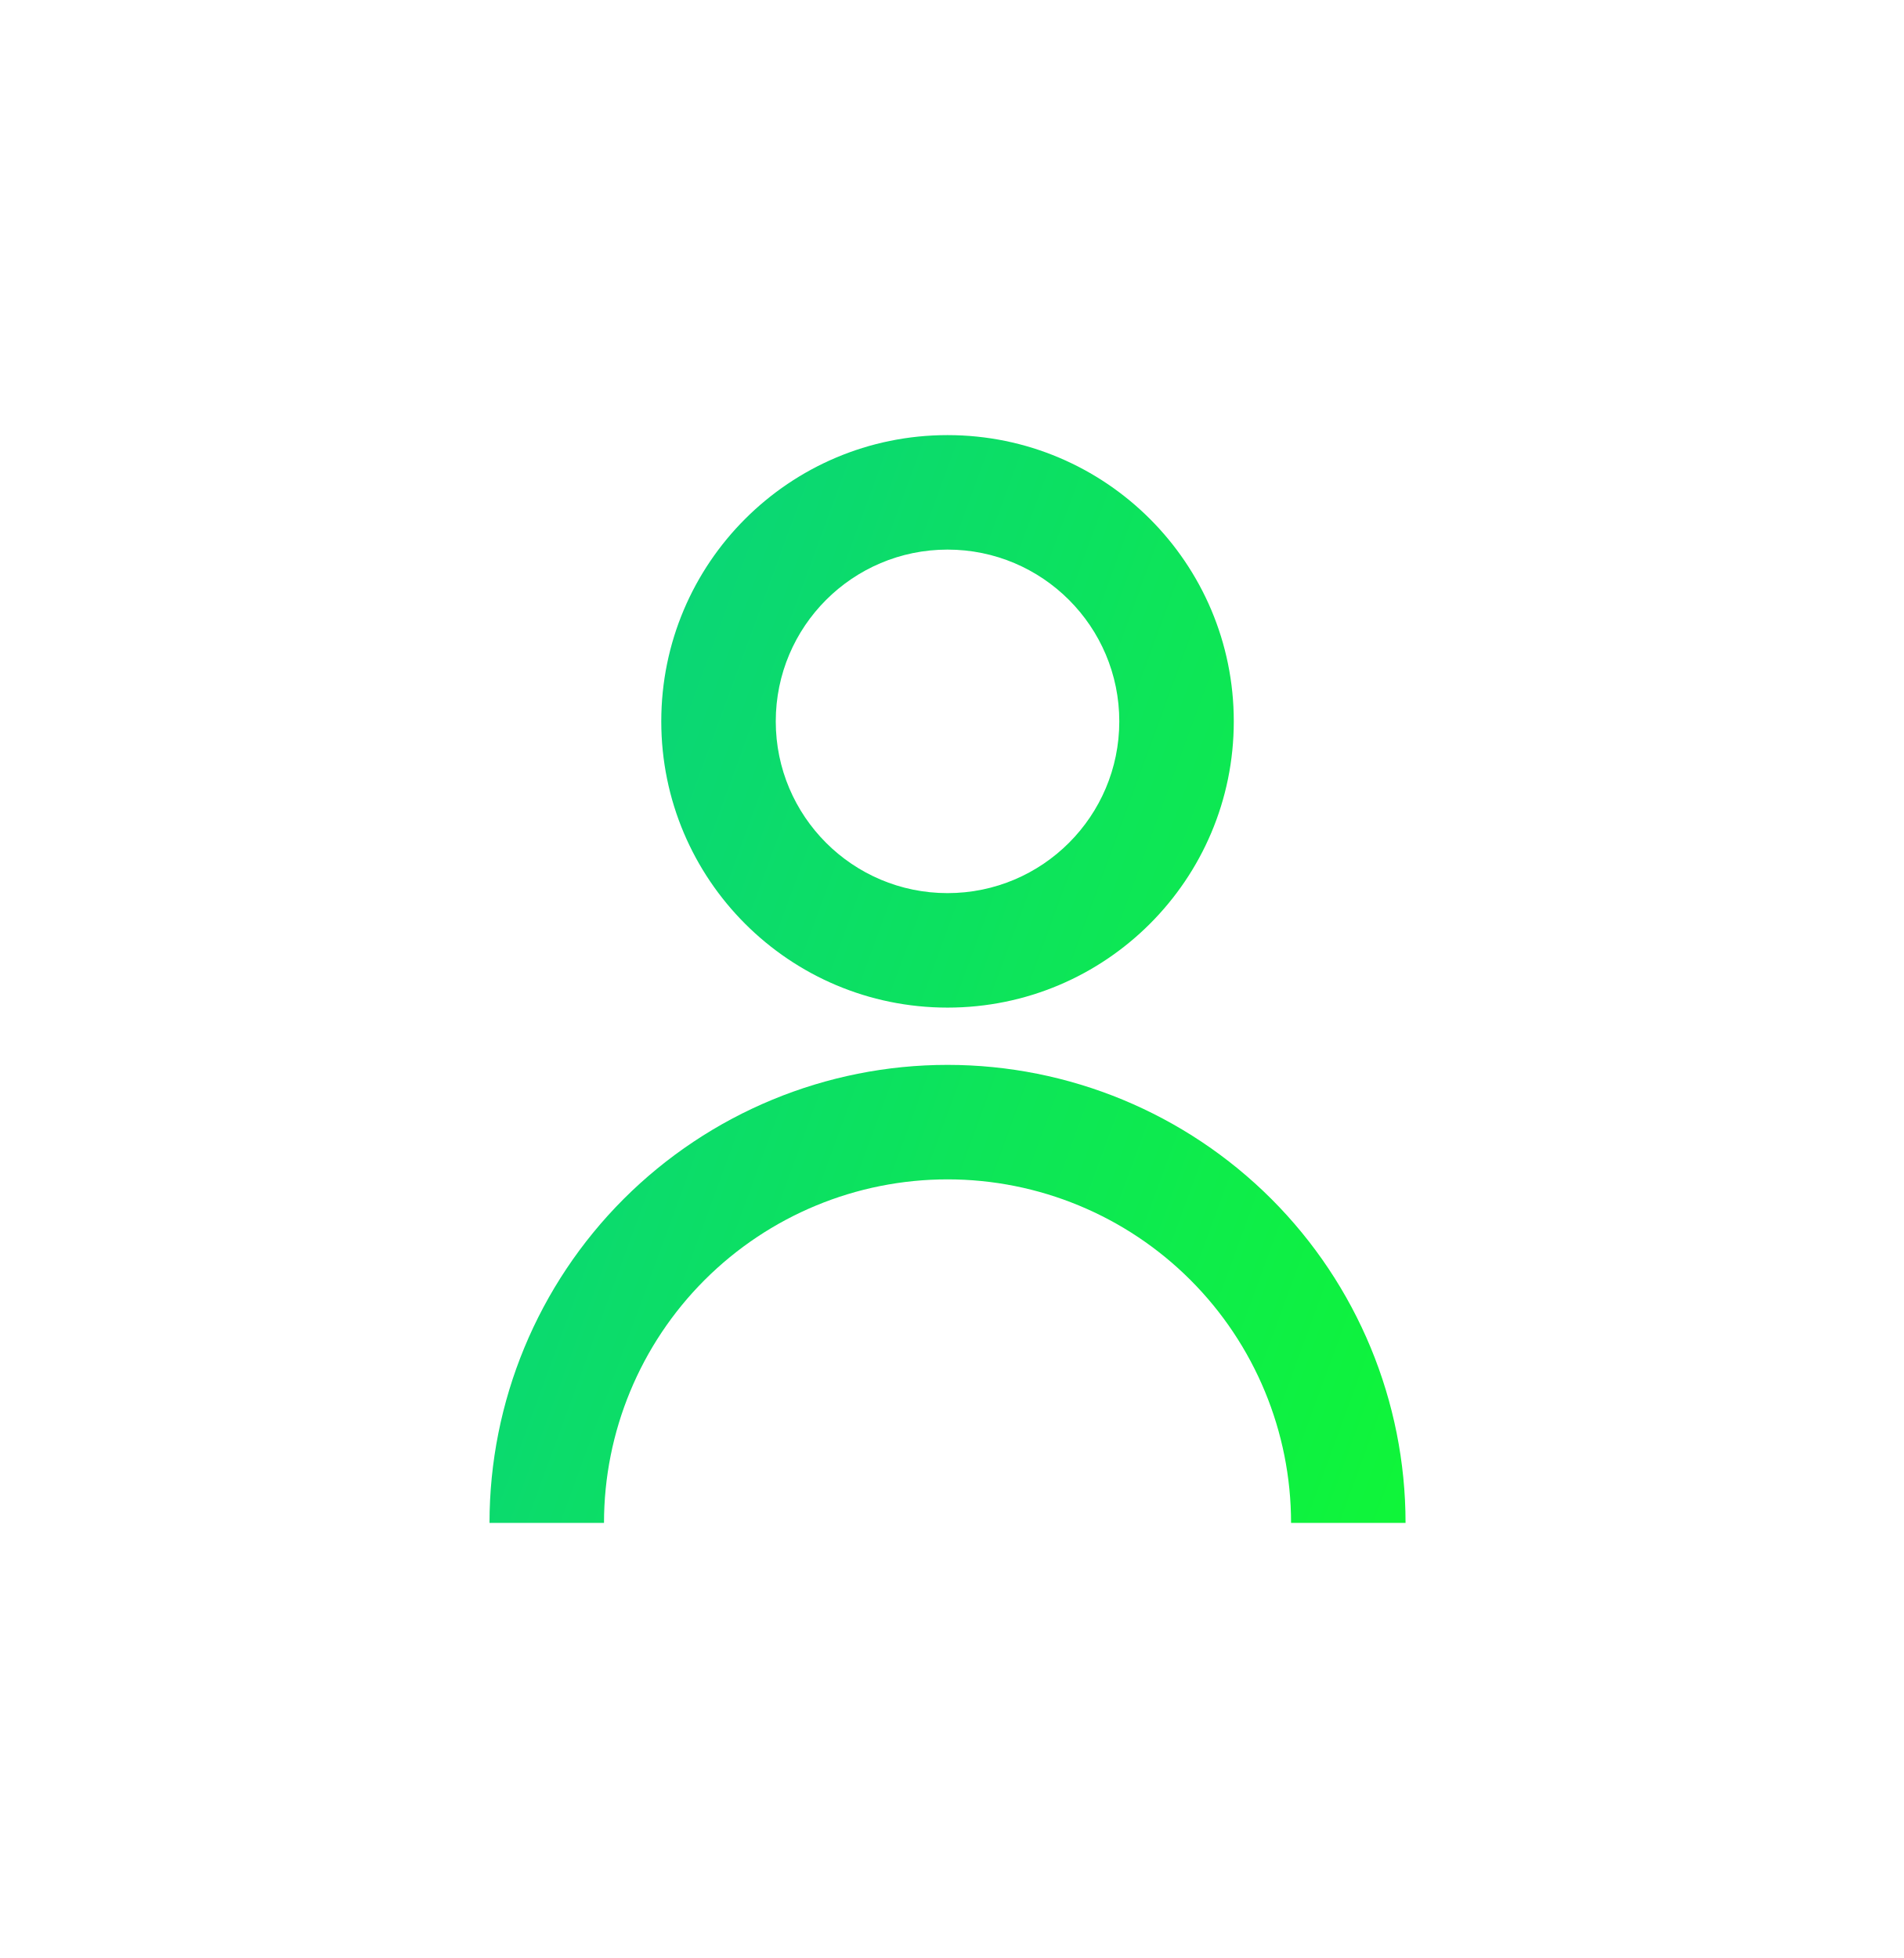
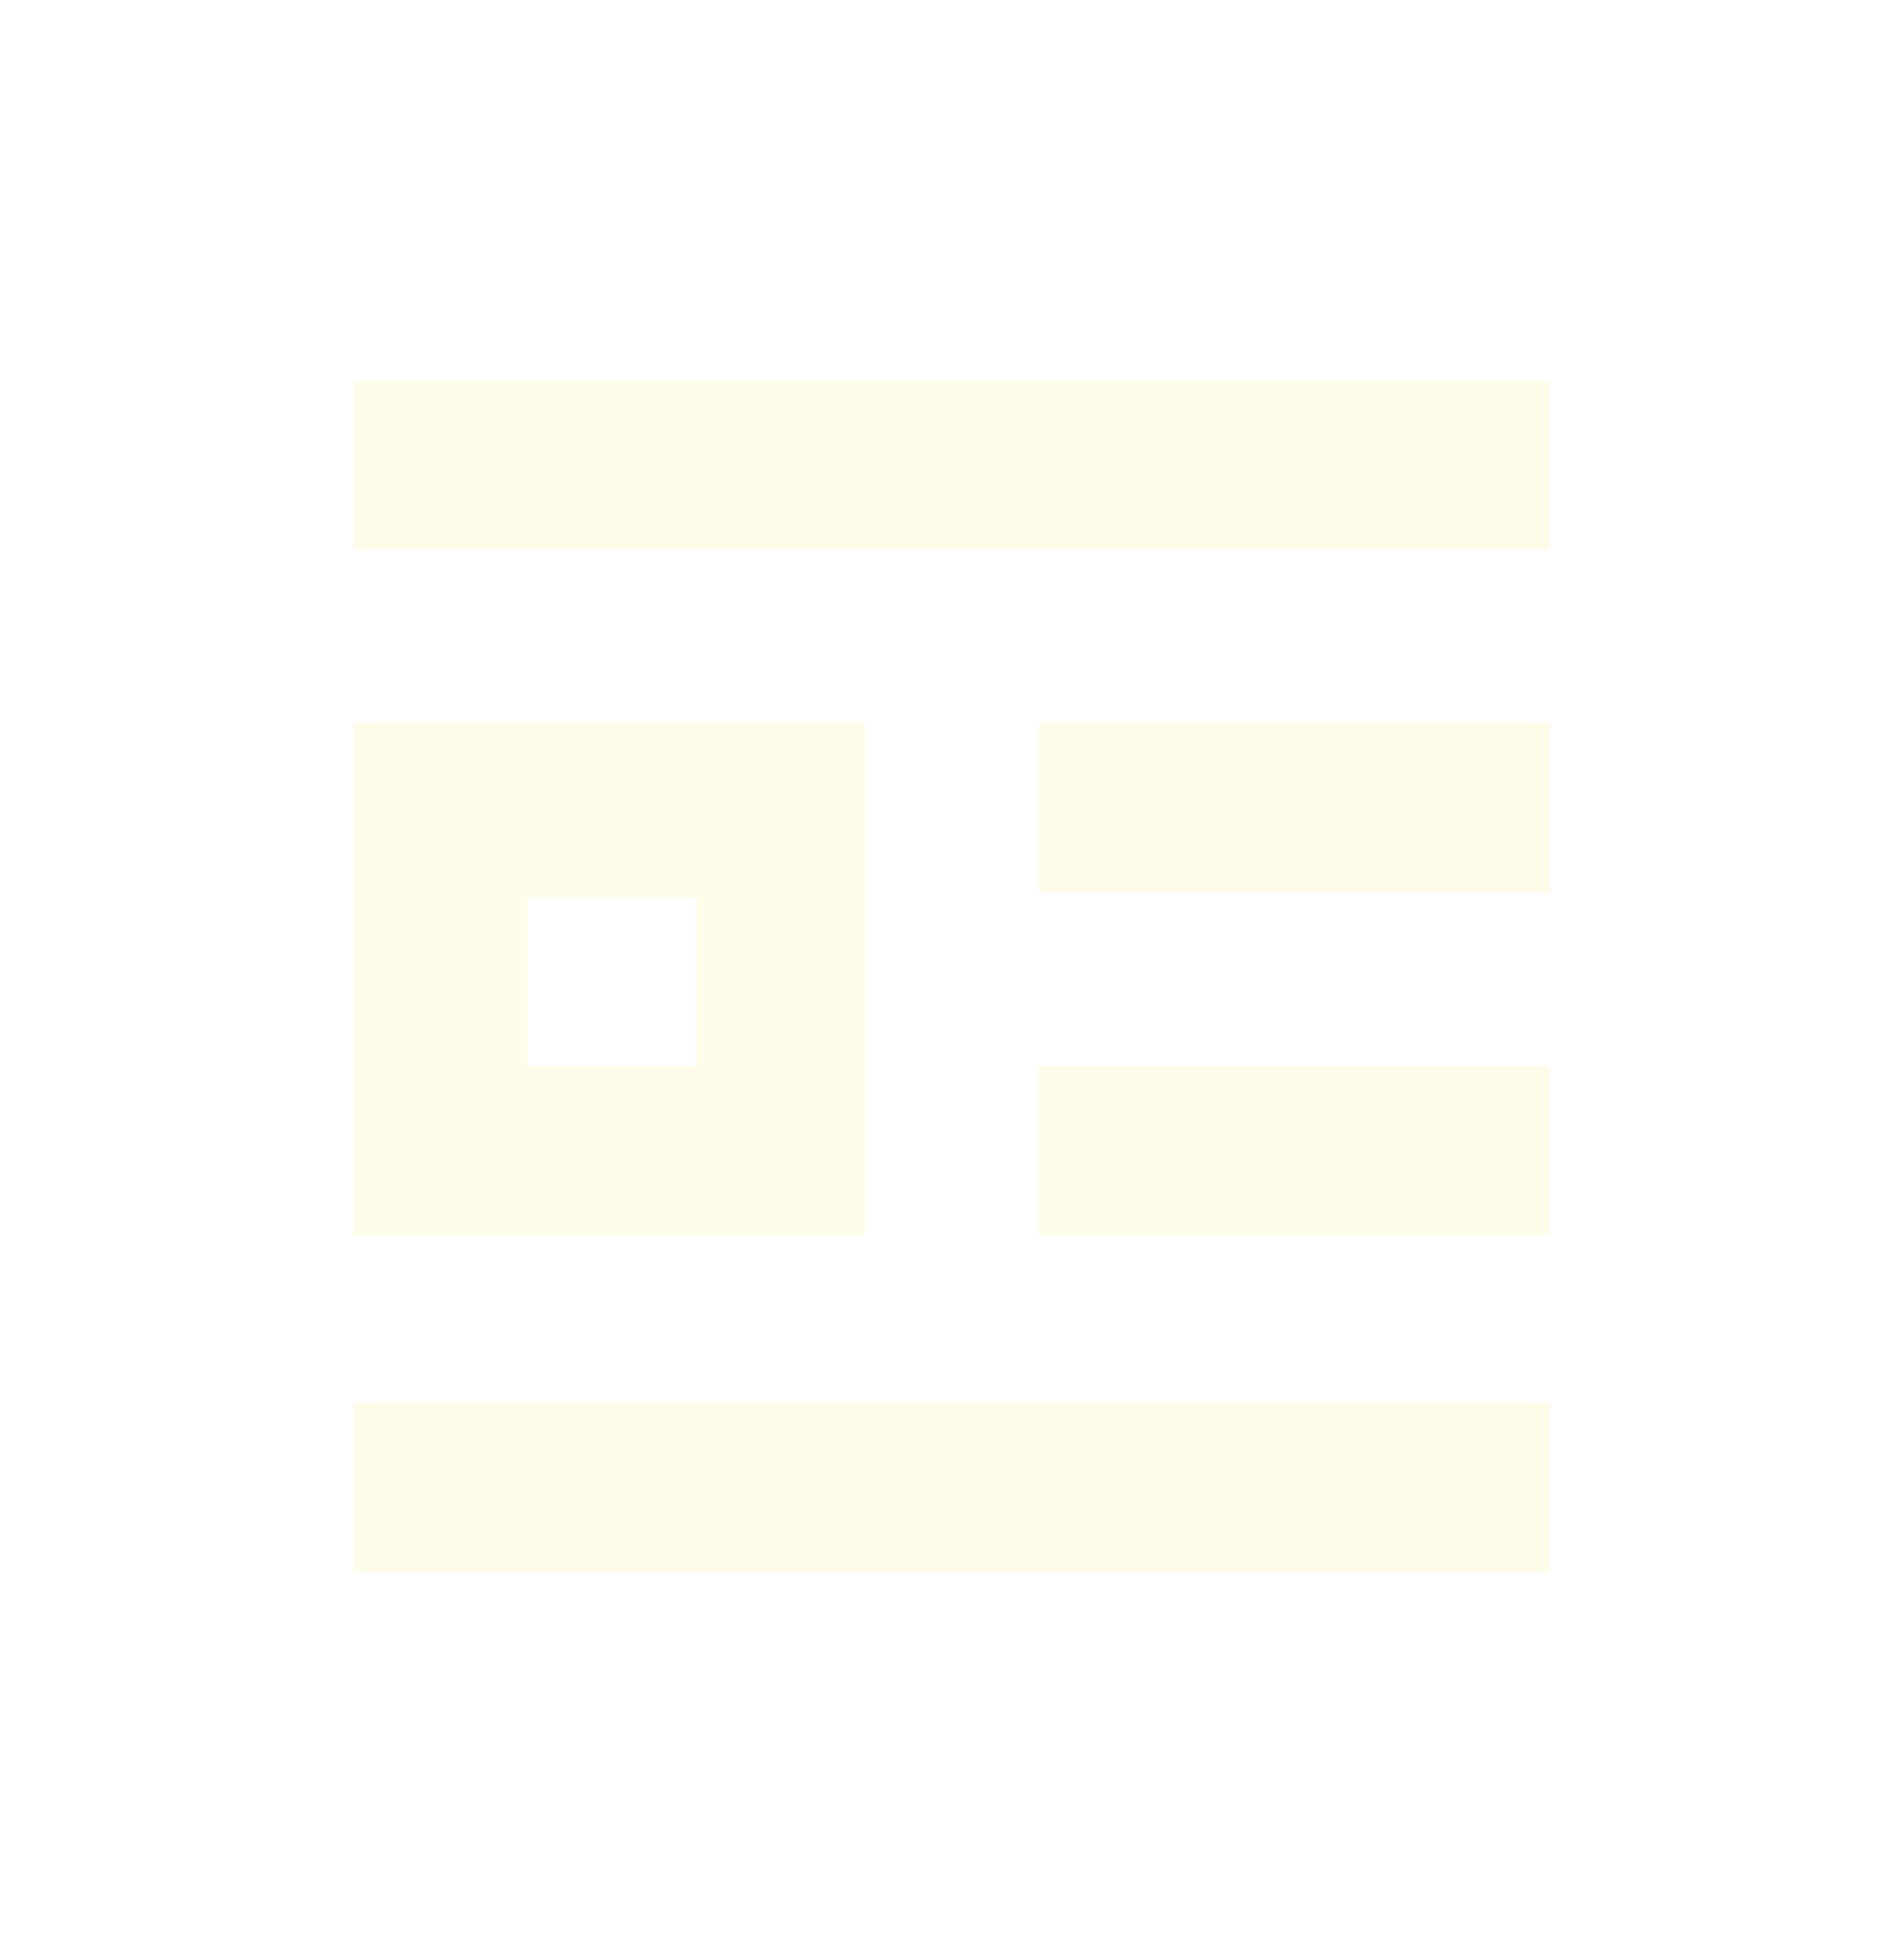
- <svg xmlns="http://www.w3.org/2000/svg" width="35" height="36" viewBox="0 0 35 36" fill="none">
-   <path d="M12.158 13.263C12.158 10.356 14.514 8 17.421 8C20.328 8 22.684 10.356 22.684 13.263C22.684 16.17 20.328 18.526 17.421 18.526C14.514 18.526 12.158 16.17 12.158 13.263ZM17.421 16.421C19.165 16.421 20.579 15.007 20.579 13.263C20.579 11.519 19.165 10.105 17.421 10.105C15.677 10.105 14.263 11.519 14.263 13.263C14.263 15.007 15.677 16.421 17.421 16.421Z" fill="url(#paint0_linear)" />
-   <path d="M11.466 22.045C9.887 23.625 9 25.767 9 28H11.105C11.105 26.325 11.771 24.718 12.955 23.534C14.14 22.35 15.746 21.684 17.421 21.684C19.096 21.684 20.703 22.35 21.887 23.534C23.071 24.718 23.737 26.325 23.737 28H25.842C25.842 25.767 24.955 23.625 23.376 22.045C21.796 20.466 19.654 19.579 17.421 19.579C15.188 19.579 13.046 20.466 11.466 22.045Z" fill="url(#paint1_linear)" />
-   <defs>
-     <linearGradient id="paint0_linear" x1="9.672" y1="6.795" x2="36.026" y2="16.472" gradientUnits="userSpaceOnUse">
-       <stop stop-color="#0ACF83" />
-       <stop offset="1" stop-color="#10FF26" />
-     </linearGradient>
-     <linearGradient id="paint1_linear" x1="9.672" y1="6.795" x2="36.026" y2="16.472" gradientUnits="userSpaceOnUse">
-       <stop stop-color="#0ACF83" />
-       <stop offset="1" stop-color="#10FF26" />
-     </linearGradient>
-   </defs>
+ <svg xmlns="http://www.w3.org/2000/svg" version="1.1" id="Layer_1" x="0px" y="0px" viewBox="0 0 35 36" style="enable-background:new 0 0 35 36;" xml:space="preserve">
+   <style type="text/css">
+ 	.st0{fill:#FEFCE8;}
+ </style>
+   <g id="그룹_16">
+     <rect id="사각형_7" x="19.1" y="13.3" class="st0" width="9.4" height="3.1" />
+     <rect id="사각형_8" x="19.1" y="19.6" class="st0" width="9.4" height="3.1" />
+     <rect id="사각형_9" x="6.5" y="25.8" class="st0" width="22" height="3.1" />
+     <rect id="사각형_10" x="6.5" y="7" class="st0" width="22" height="3.1" />
+     <path id="패스_7" class="st0" d="M6.5,13.3v9.4h9.4v-9.4C15.9,13.3,6.5,13.3,6.5,13.3z M12.8,19.6H9.7v-3.1h3.1   C12.8,16.5,12.8,19.6,12.8,19.6z" />
+   </g>
</svg>
